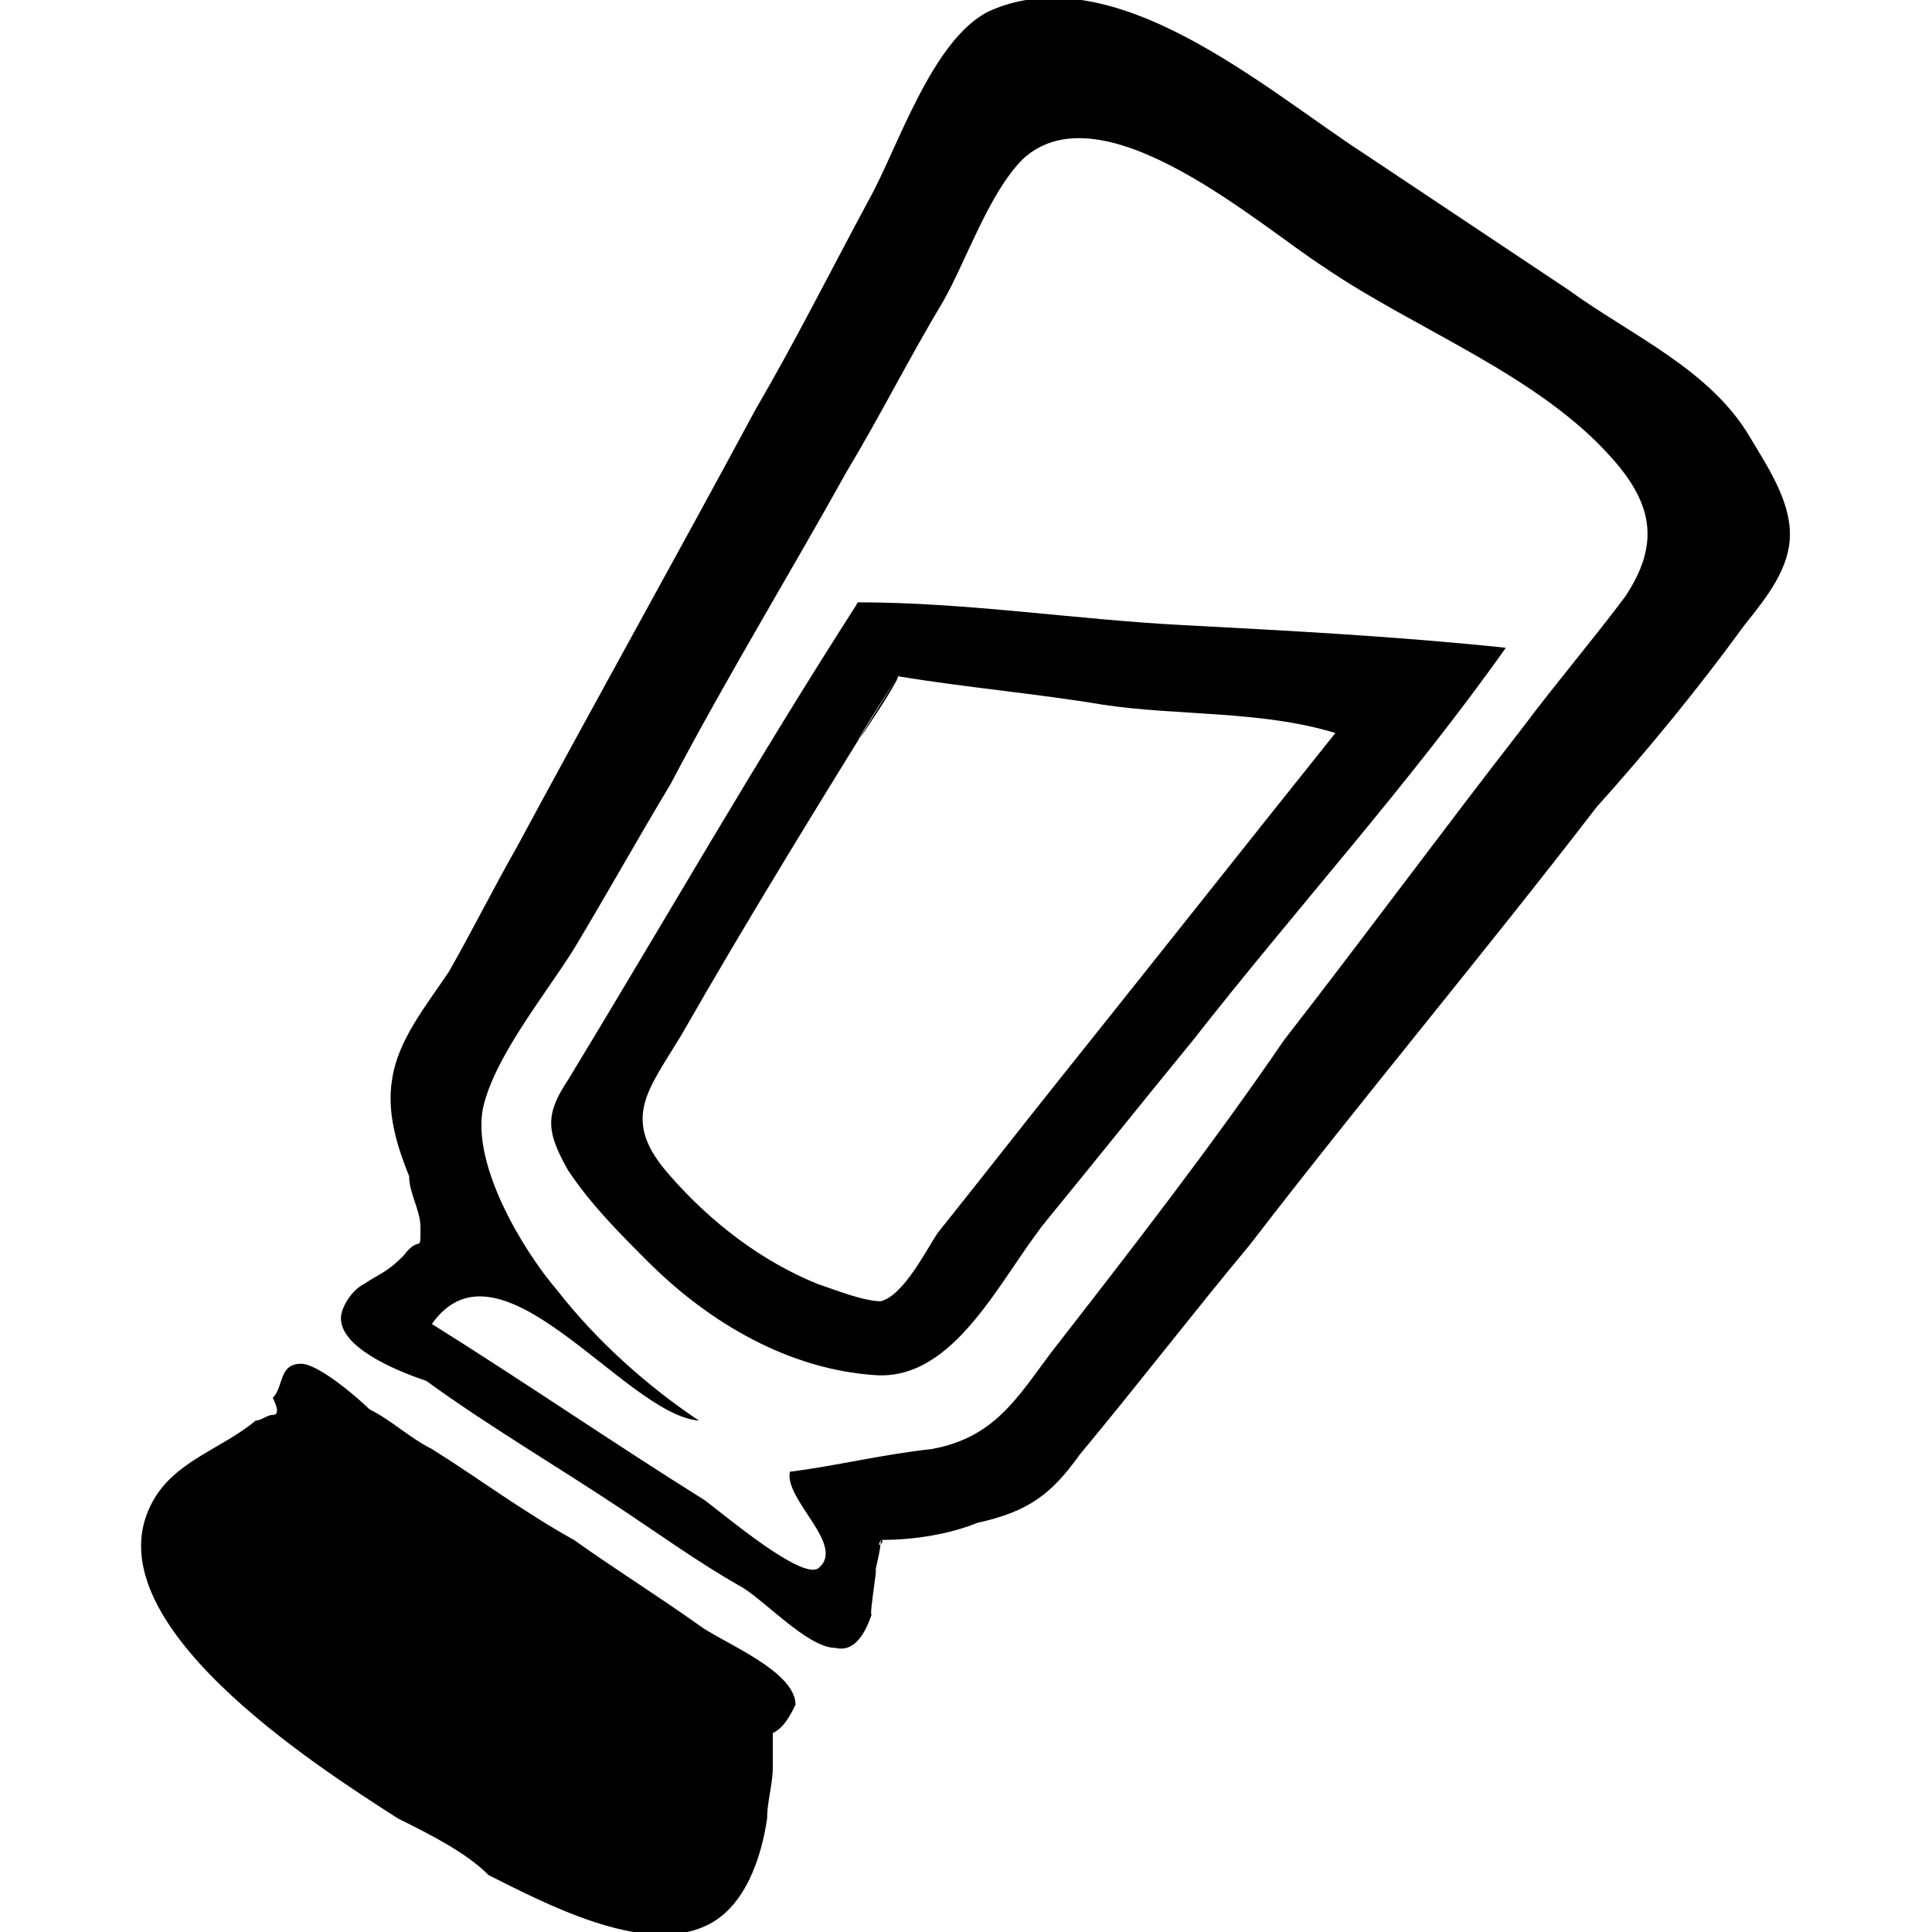
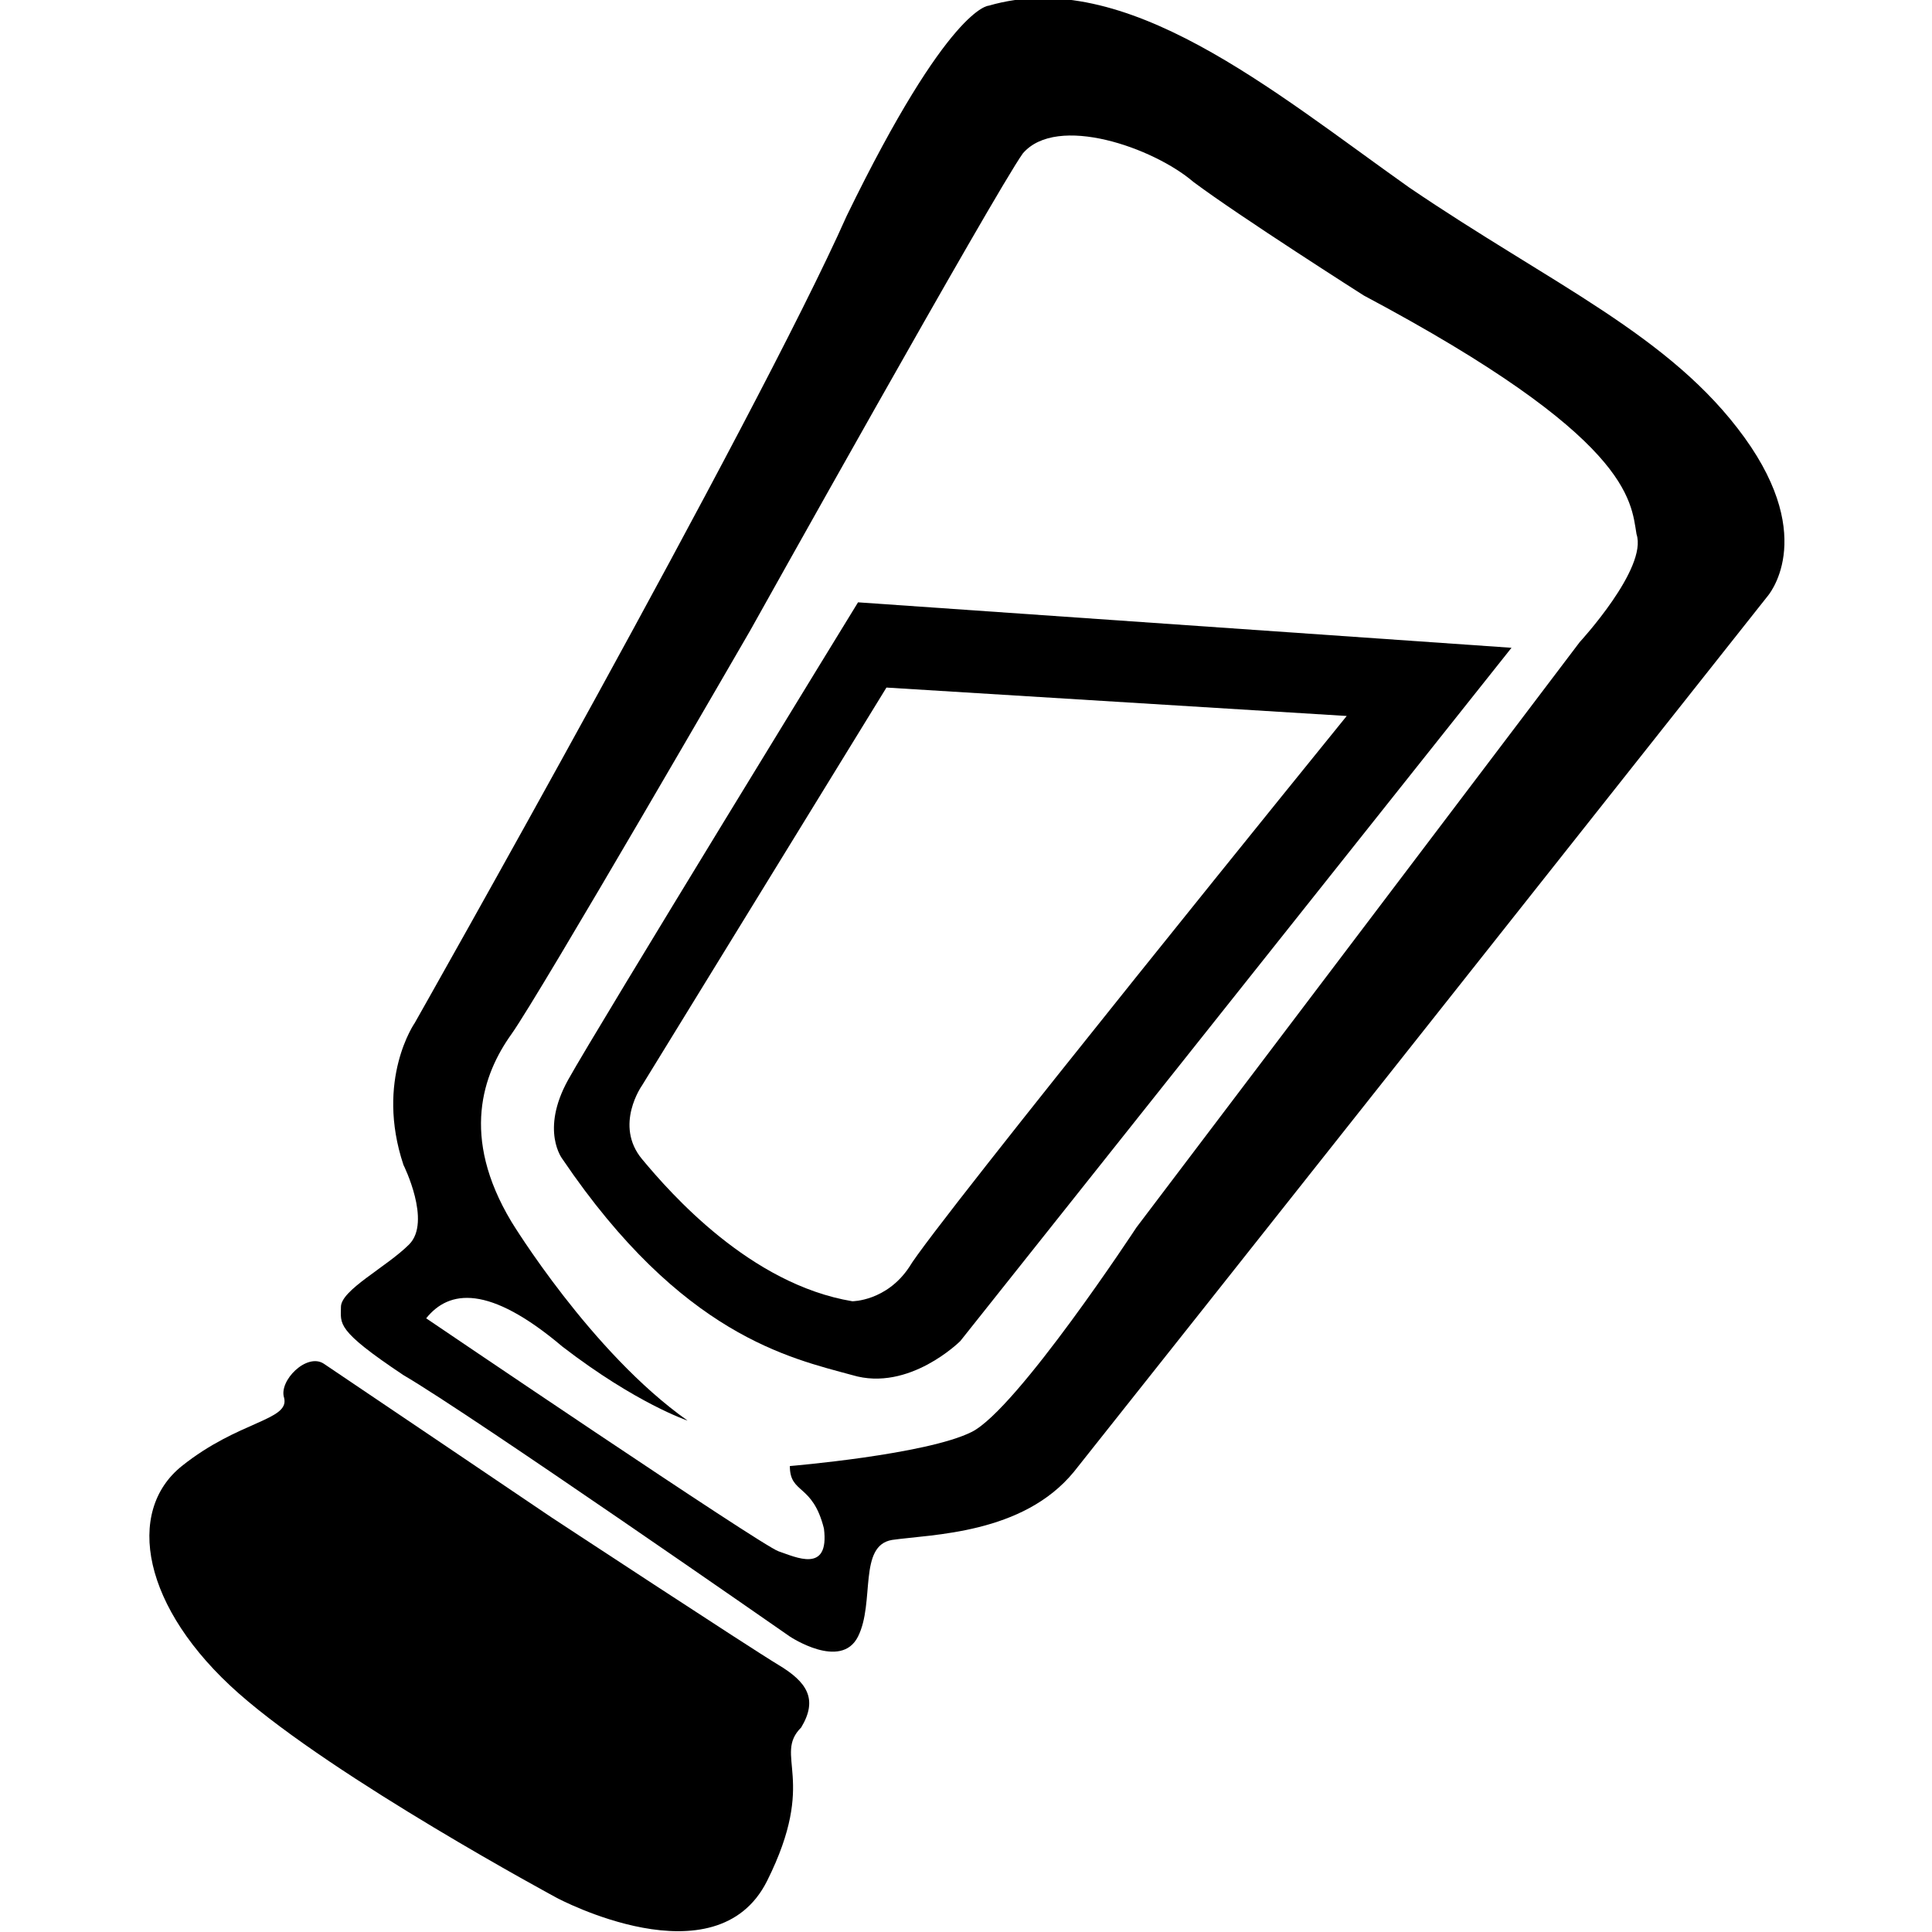
- <svg xmlns="http://www.w3.org/2000/svg" version="1.1" id="Layer_1" x="0px" y="0px" viewBox="-7 9 34 34" style="enable-background:new -7 9 34 34;" xml:space="preserve">
+ <svg xmlns="http://www.w3.org/2000/svg" version="1.1" id="Layer_1" x="0px" y="0px" viewBox="0 0 34 34" enable-background="new 0 0 34 34" xml:space="preserve">
  <g>
-     <path d="M8.5,36.1c0,0.2-0.1,0.5-0.1,0.6c0.1-0.5-0.2,1.3,0,0.5c-0.1,0.4-0.3,0.9-0.7,0.8c-0.5,0-1.3-0.9-1.7-1.1   c-0.7-0.4-1.4-0.9-2-1.3c-1.2-0.8-2.4-1.5-3.5-2.3C-0.1,33.1-1,32.7-1,32.2c0-0.2,0.2-0.5,0.4-0.6c0.3-0.2,0.4-0.2,0.7-0.5   c0.3-0.4,0.3,0,0.3-0.5c0-0.3-0.2-0.6-0.2-0.9C0,29.2-0.2,28.6-0.1,28c0.1-0.7,0.6-1.3,1-1.9c0.4-0.7,0.8-1.5,1.2-2.2   c1.4-2.6,2.8-5.1,4.2-7.7c0.7-1.2,1.3-2.4,2-3.7c0.5-0.9,1.1-2.8,2.1-3.3c2.2-1,4.9,1.4,6.6,2.5c1.2,0.8,2.4,1.6,3.6,2.4   c1.1,0.8,2.5,1.4,3.2,2.6c0.3,0.5,0.7,1.1,0.7,1.7c0,0.6-0.4,1.1-0.8,1.6c-0.8,1.1-1.7,2.2-2.6,3.2c-2,2.6-4.1,5.1-6.1,7.7   c-1,1.2-2,2.5-3,3.7c-0.5,0.7-0.9,1-1.8,1.2C9.7,36,9.1,36.1,8.5,36.1C8.4,36.3,8.6,36.1,8.5,36.1z M6.9,34.9   c0.8-0.1,1.6-0.3,2.5-0.4c1.1-0.2,1.5-0.9,2.1-1.7c1.4-1.8,2.8-3.6,4.1-5.5c1.4-1.8,2.8-3.7,4.2-5.5c0.6-0.8,1.2-1.5,1.8-2.3   c0.6-0.9,0.5-1.6-0.2-2.4c-1.3-1.5-3.5-2.3-5.1-3.4c-1.1-0.7-3.9-3.2-5.3-1.9c-0.6,0.6-1,1.8-1.4,2.5c-0.6,1-1.1,2-1.7,3   c-1,1.8-2.1,3.6-3.1,5.5c-0.6,1-1.1,1.9-1.7,2.9c-0.5,0.8-1.4,1.9-1.6,2.8c-0.2,1,0.7,2.5,1.3,3.2c0.7,0.9,1.6,1.7,2.5,2.3   c-1.3-0.1-3.5-3.4-4.7-1.7c1.6,1,3.2,2.1,4.8,3.1c0.4,0.3,1.7,1.4,2,1.2C7.9,36.2,6.8,35.4,6.9,34.9C7,34.9,6.9,35.1,6.9,34.9z" />
-     <path d="M0,41 M0,41c-1.4-0.9-5.5-3.5-4.3-5.6c0.4-0.7,1.2-0.9,1.8-1.4c0.1,0,0.2-0.1,0.3-0.1c0.1,0,0.1-0.1,0-0.3   c0.2-0.2,0.1-0.6,0.5-0.6c0.3,0,1,0.6,1.2,0.8c0.4,0.2,0.7,0.5,1.1,0.7c0.8,0.5,1.6,1.1,2.5,1.6c0.7,0.5,1.5,1,2.2,1.5   c0.4,0.3,1.7,0.8,1.7,1.4c-0.1,0.2-0.2,0.4-0.4,0.5c0,0.2,0,0.4,0,0.6c0,0.3-0.1,0.6-0.1,0.9c-0.1,0.7-0.4,1.6-1.1,1.9   c-1.1,0.5-2.8-0.4-3.8-0.9C1.2,41.6,0.6,41.3,0,41z" />
-     <path d="M8.1,19.6c1.9,0,3.8,0.3,5.7,0.4c1.9,0.1,3.8,0.2,5.7,0.4c-1.7,2.4-3.7,4.6-5.5,6.9c-0.9,1.1-1.7,2.1-2.6,3.2   c-0.8,1-1.6,2.8-3,2.7c-1.5-0.1-2.9-0.9-4-2c-0.5-0.5-1-1-1.4-1.6c-0.4-0.7-0.4-1,0-1.6C4.7,25.2,6.3,22.4,8.1,19.6   C8.2,19.6,8,19.7,8.1,19.6z M8.8,20.9C7.5,23,6.2,25.1,5,27.2c-0.6,1-1.1,1.5-0.2,2.5c0.7,0.8,1.6,1.5,2.6,1.9   c0.3,0.1,0.8,0.3,1.1,0.3c0.4-0.1,0.8-0.9,1-1.2c0.8-1,1.5-1.9,2.3-2.9c1.6-2,3.1-3.9,4.7-5.9c-1.3-0.4-2.8-0.3-4.1-0.5   C11.2,21.2,10,21.1,8.8,20.9C7.2,23.4,8.9,20.9,8.8,20.9z" />
+     <path d="M13.7,29.3c-0.5-0.3-4-2.6-4-2.6S6,24.2,5.7,24c-0.3-0.2-0.8,0.3-0.7,0.6C5.1,25,4.2,25,3.2,25.8c-1,0.8-0.7,2.5,1,4   s5.6,3.6,5.6,3.6s2.8,1.5,3.7-0.3c0.9-1.8,0.1-2.2,0.6-2.7C14.4,29.9,14.2,29.6,13.7,29.3z" />
+     <path d="M30.7,7.7c-1.3-1.8-3.4-2.7-5.9-4.4c-2.4-1.7-5-3.9-7.4-3.2c0,0-0.7,0-2.5,3.7C13.3,7.4,7.3,18,7.3,18s-0.7,1-0.2,2.5   c0,0,0.5,1,0.1,1.4C6.8,22.3,6,22.7,6,23c0,0.3-0.1,0.4,1.1,1.2c1.2,0.7,6.8,4.6,6.8,4.6s0.9,0.6,1.2,0c0.3-0.6,0-1.6,0.6-1.7   c0.7-0.1,2.3-0.1,3.2-1.2c0.8-1,12.2-15.4,12.2-15.4S32,9.5,30.7,7.7z M27.8,11.3l-7.8,10.3c0,0-2.1,3.2-2.9,3.6   c-0.8,0.4-3.2,0.6-3.2,0.6c0,0.5,0.4,0.3,0.6,1.1c0.1,0.8-0.5,0.5-0.8,0.4c-0.3-0.1-6.2-4.1-6.2-4.1c0.4-0.5,1.1-0.6,2.4,0.5   c1.3,1,2.2,1.3,2.2,1.3C10.4,23.8,9,21.5,9,21.5c-0.9-1.5-0.5-2.6,0-3.3c0.5-0.7,4.2-7.1,4.2-7.1s4.3-7.7,4.8-8.4   C18.6,2,20.3,2.6,21,3.2c0.8,0.6,3,2,3,2c4.7,2.5,4.7,3.6,4.8,4.2C29,10,27.8,11.3,27.8,11.3z" />
+     <path d="M10,19c-0.5,0.9-0.1,1.4-0.1,1.4c2.1,3.1,4,3.5,5.1,3.8c1,0.3,1.9-0.6,1.9-0.6l9.7-12.2l-11.5-0.8   C15.1,10.6,10.5,18.1,10,19z M23.7,12.6c0,0-7.3,9-7.7,9.7c-0.4,0.6-1,0.6-1,0.6c-1.8-0.3-3.2-1.9-3.7-2.5c-0.5-0.6,0-1.3,0-1.3   l4.3-7L23.7,12.6z" />
  </g>
</svg>
